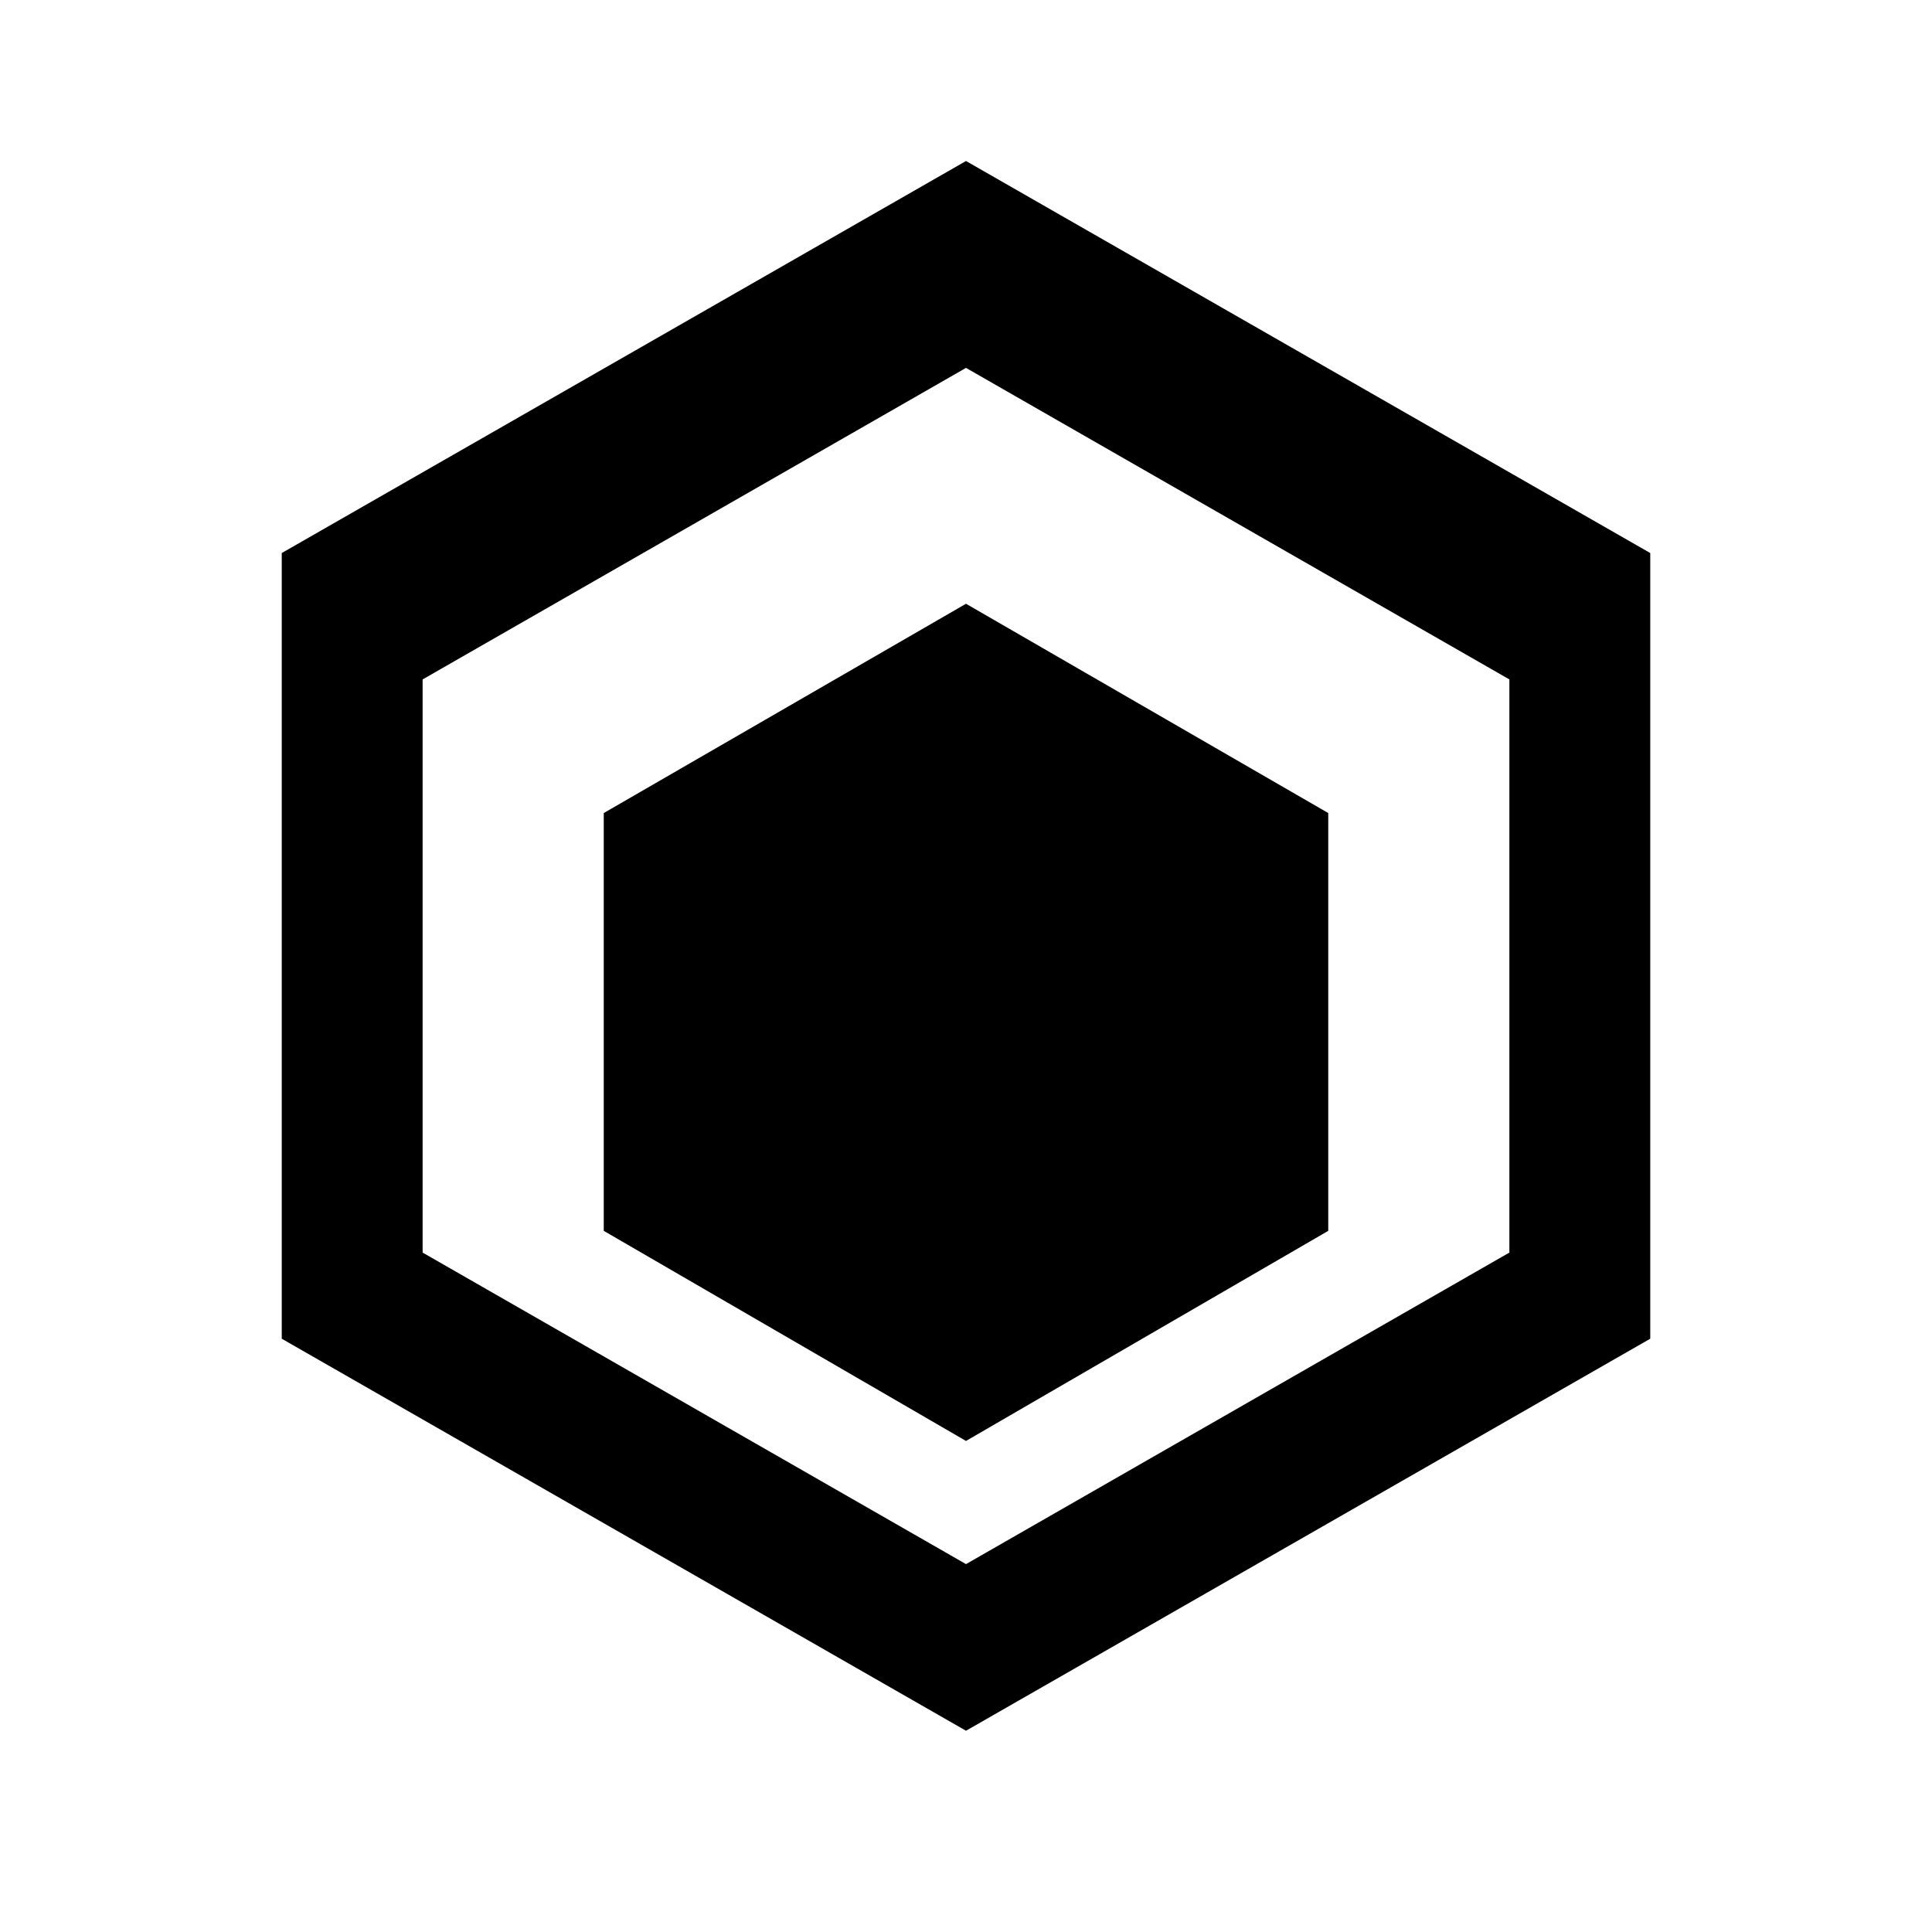
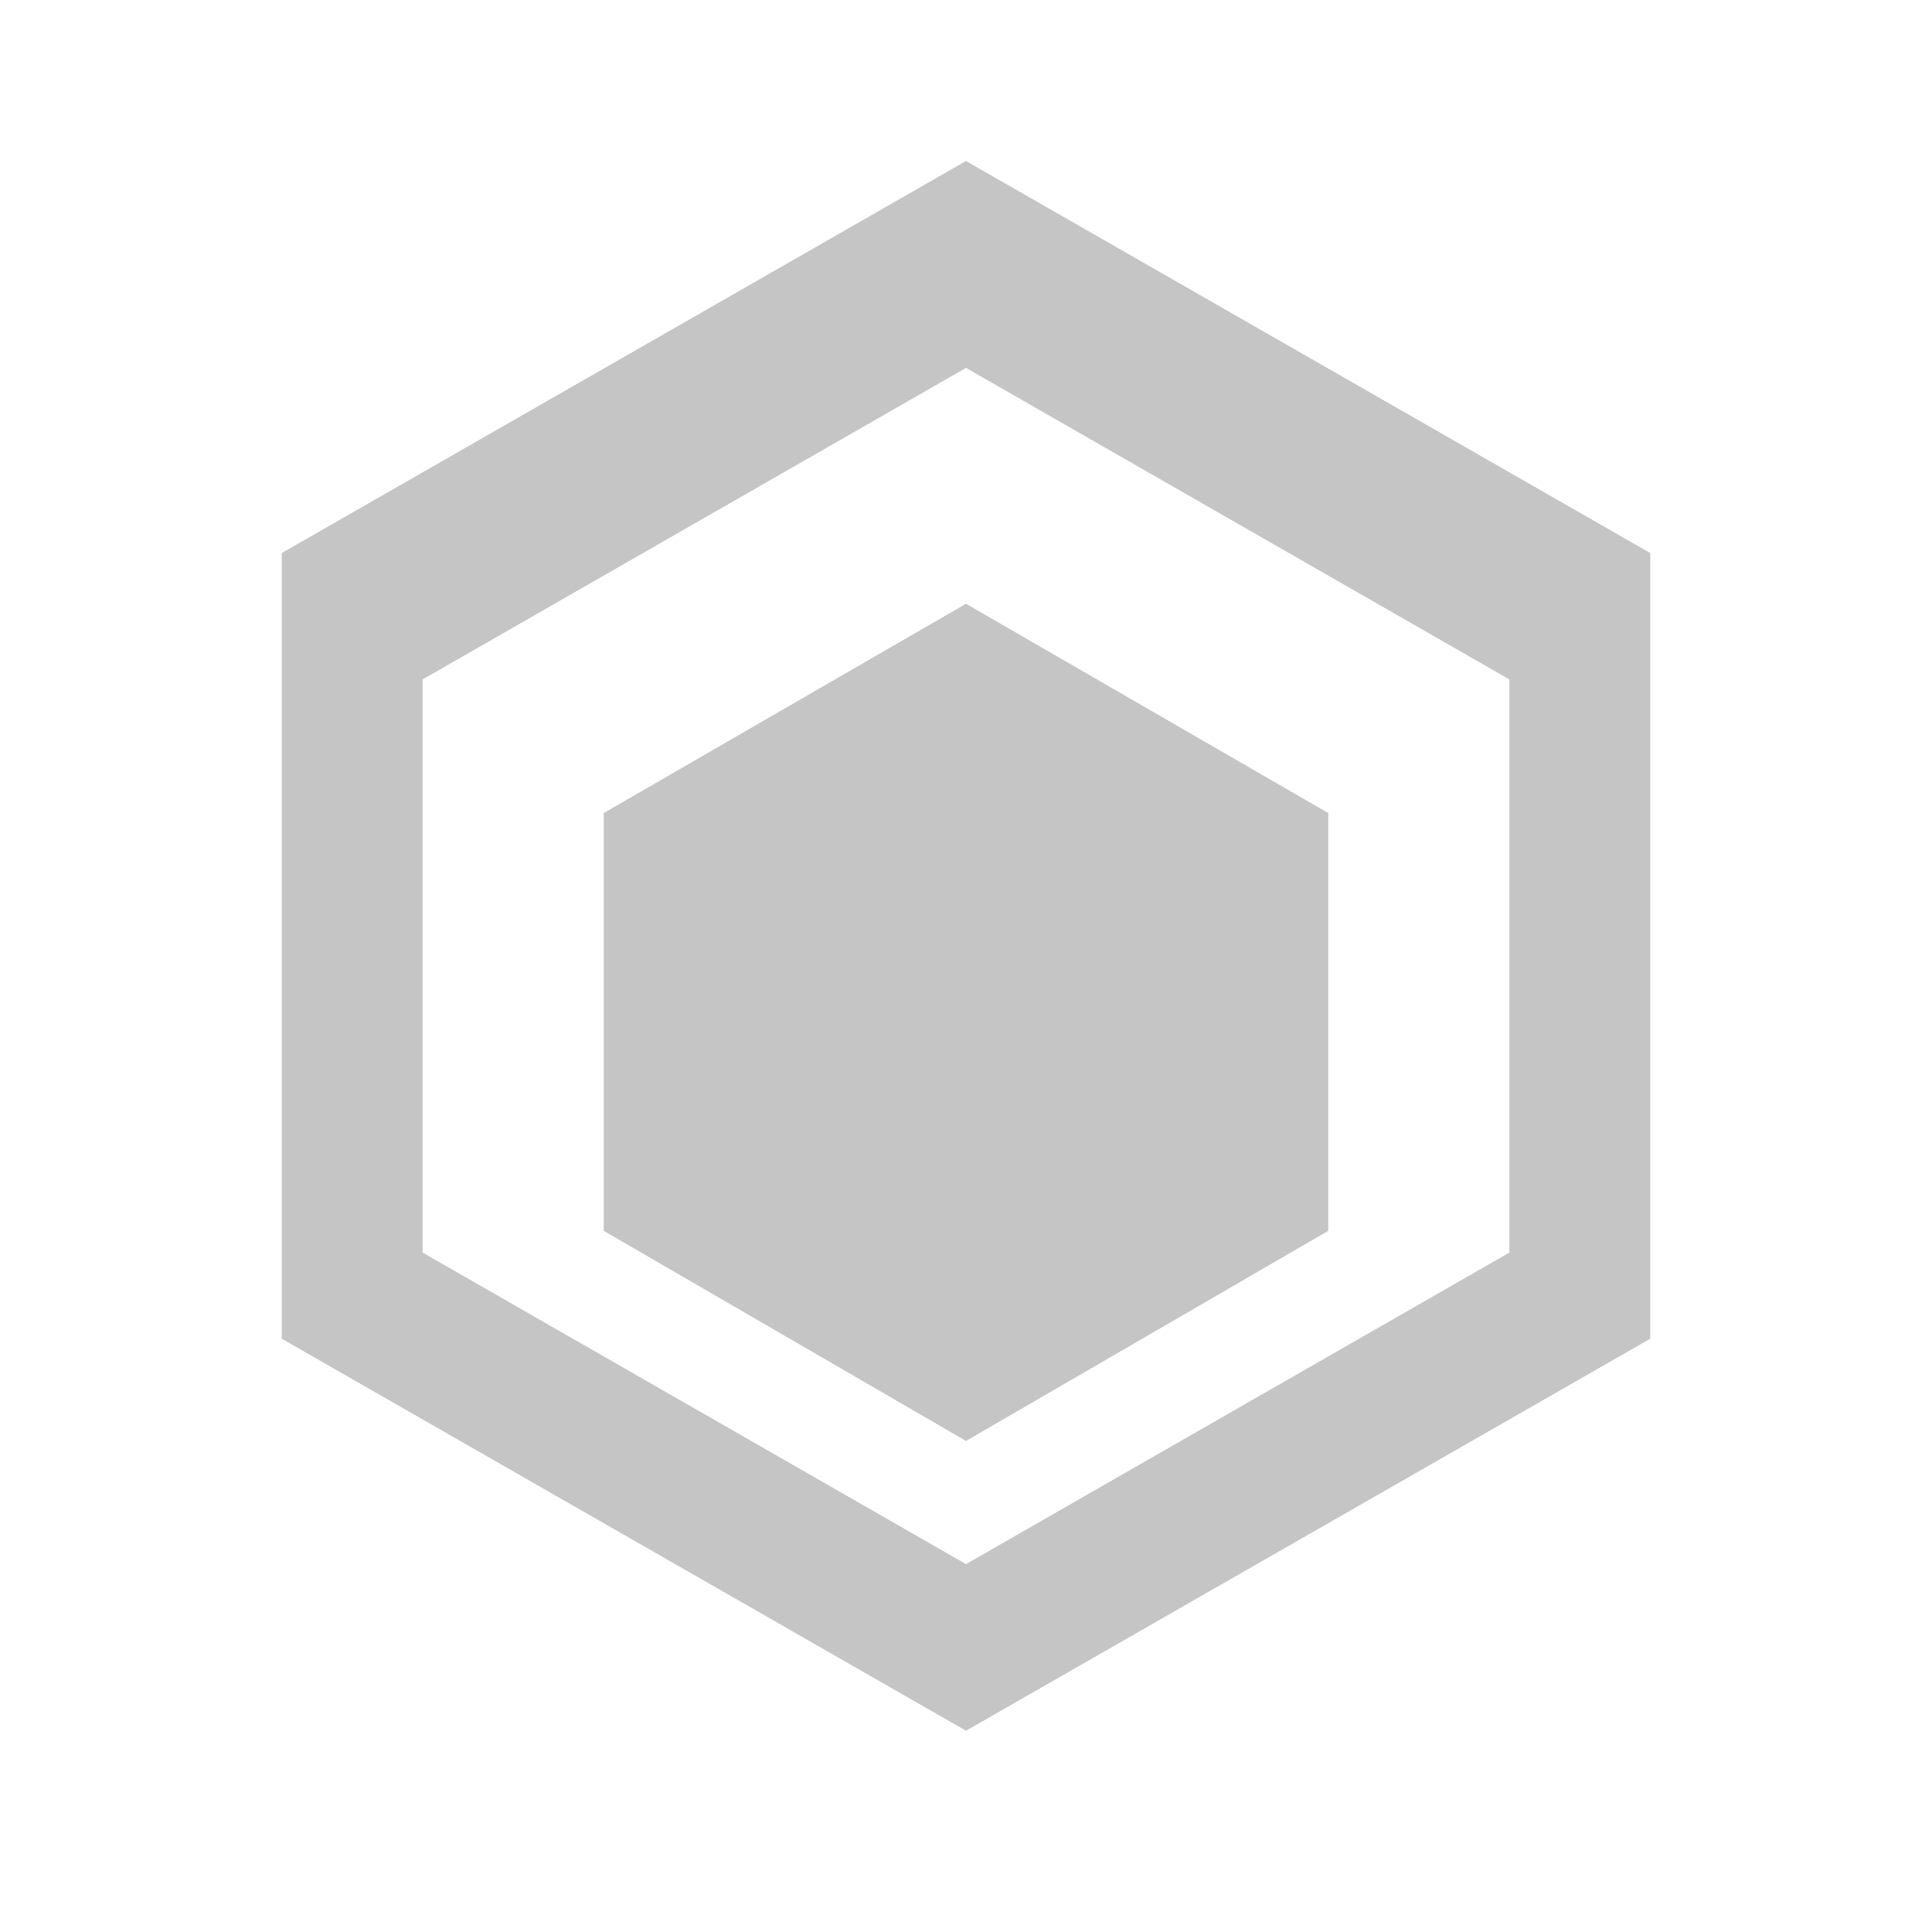
- <svg xmlns="http://www.w3.org/2000/svg" viewBox="0 0 24 24" width="24" height="24" fill="currentColor">
+ <svg xmlns="http://www.w3.org/2000/svg" viewBox="0 0 24 24" width="24" height="24" fill="#C5C5C5">
  <path d="M12 2L3.5 6.87v9.76L12 21.5l8.5-4.87V6.87L12 2zm6.75 13.56l-6.75 3.87-6.75-3.87V8.44L12 4.57l6.75 3.87v7.12zM12 7.5L7.5 10.1v5.19L12 17.9l4.5-2.61V10.1L12 7.5z" />
</svg>
